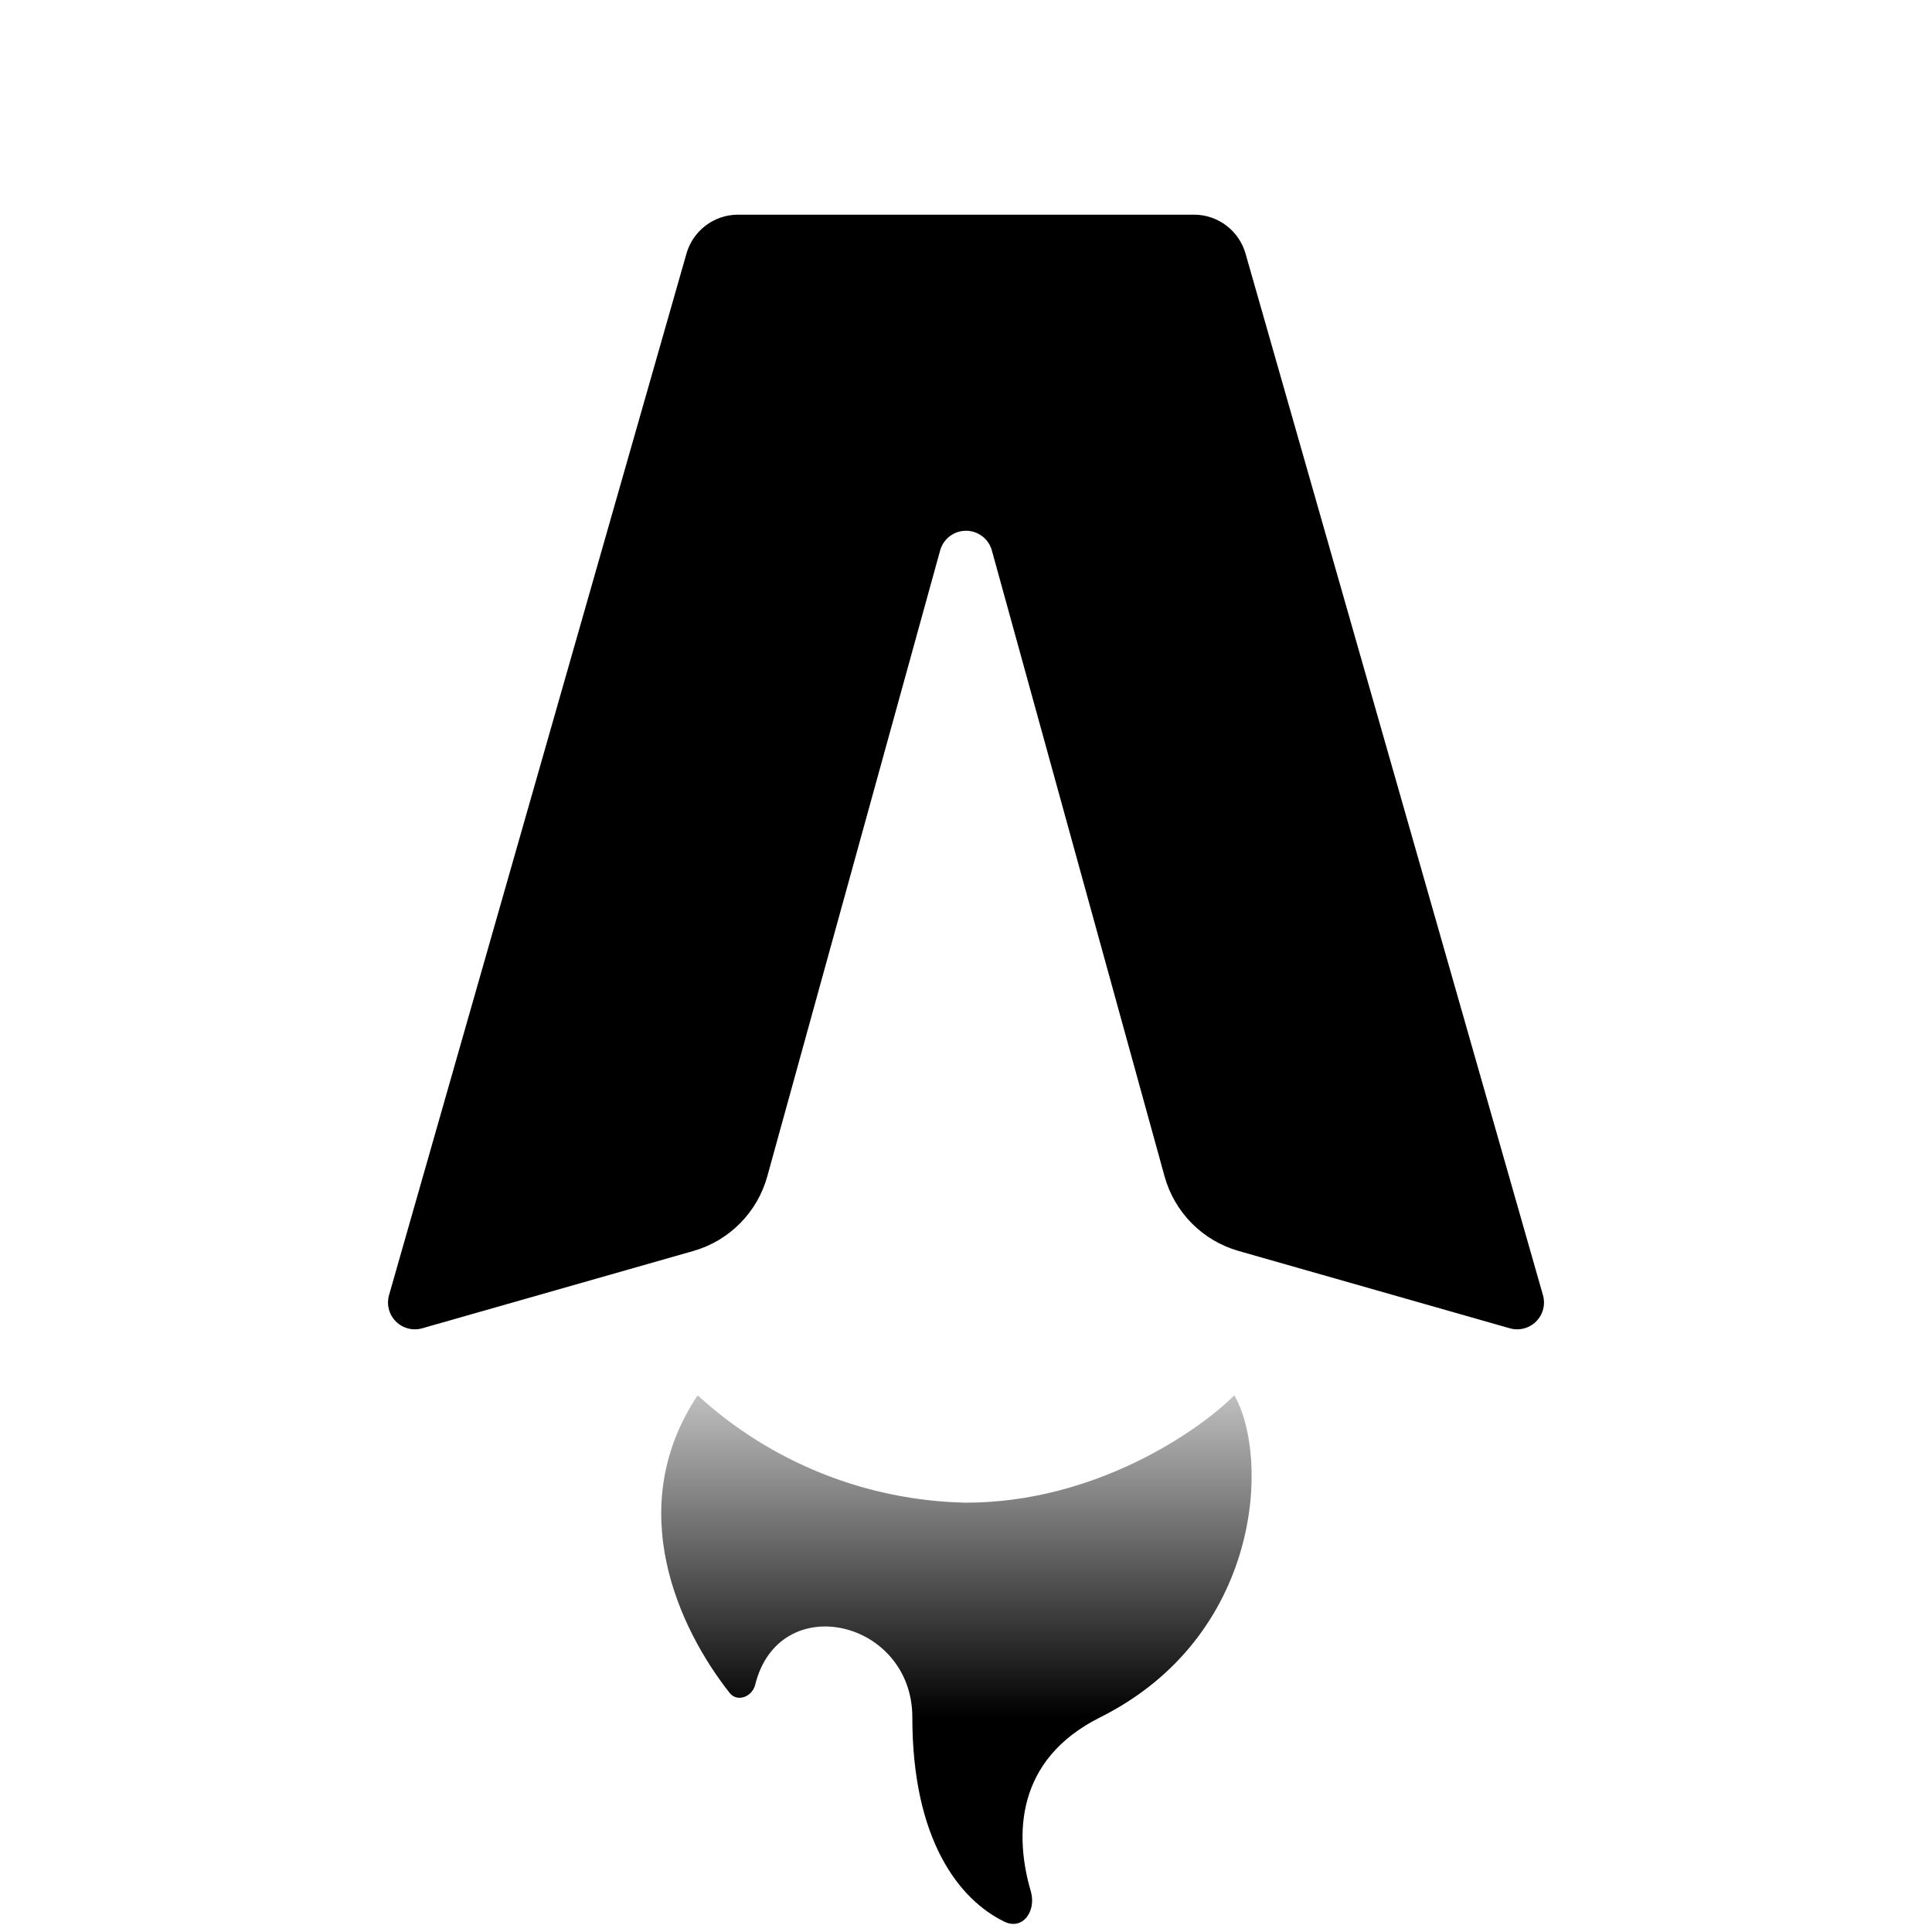
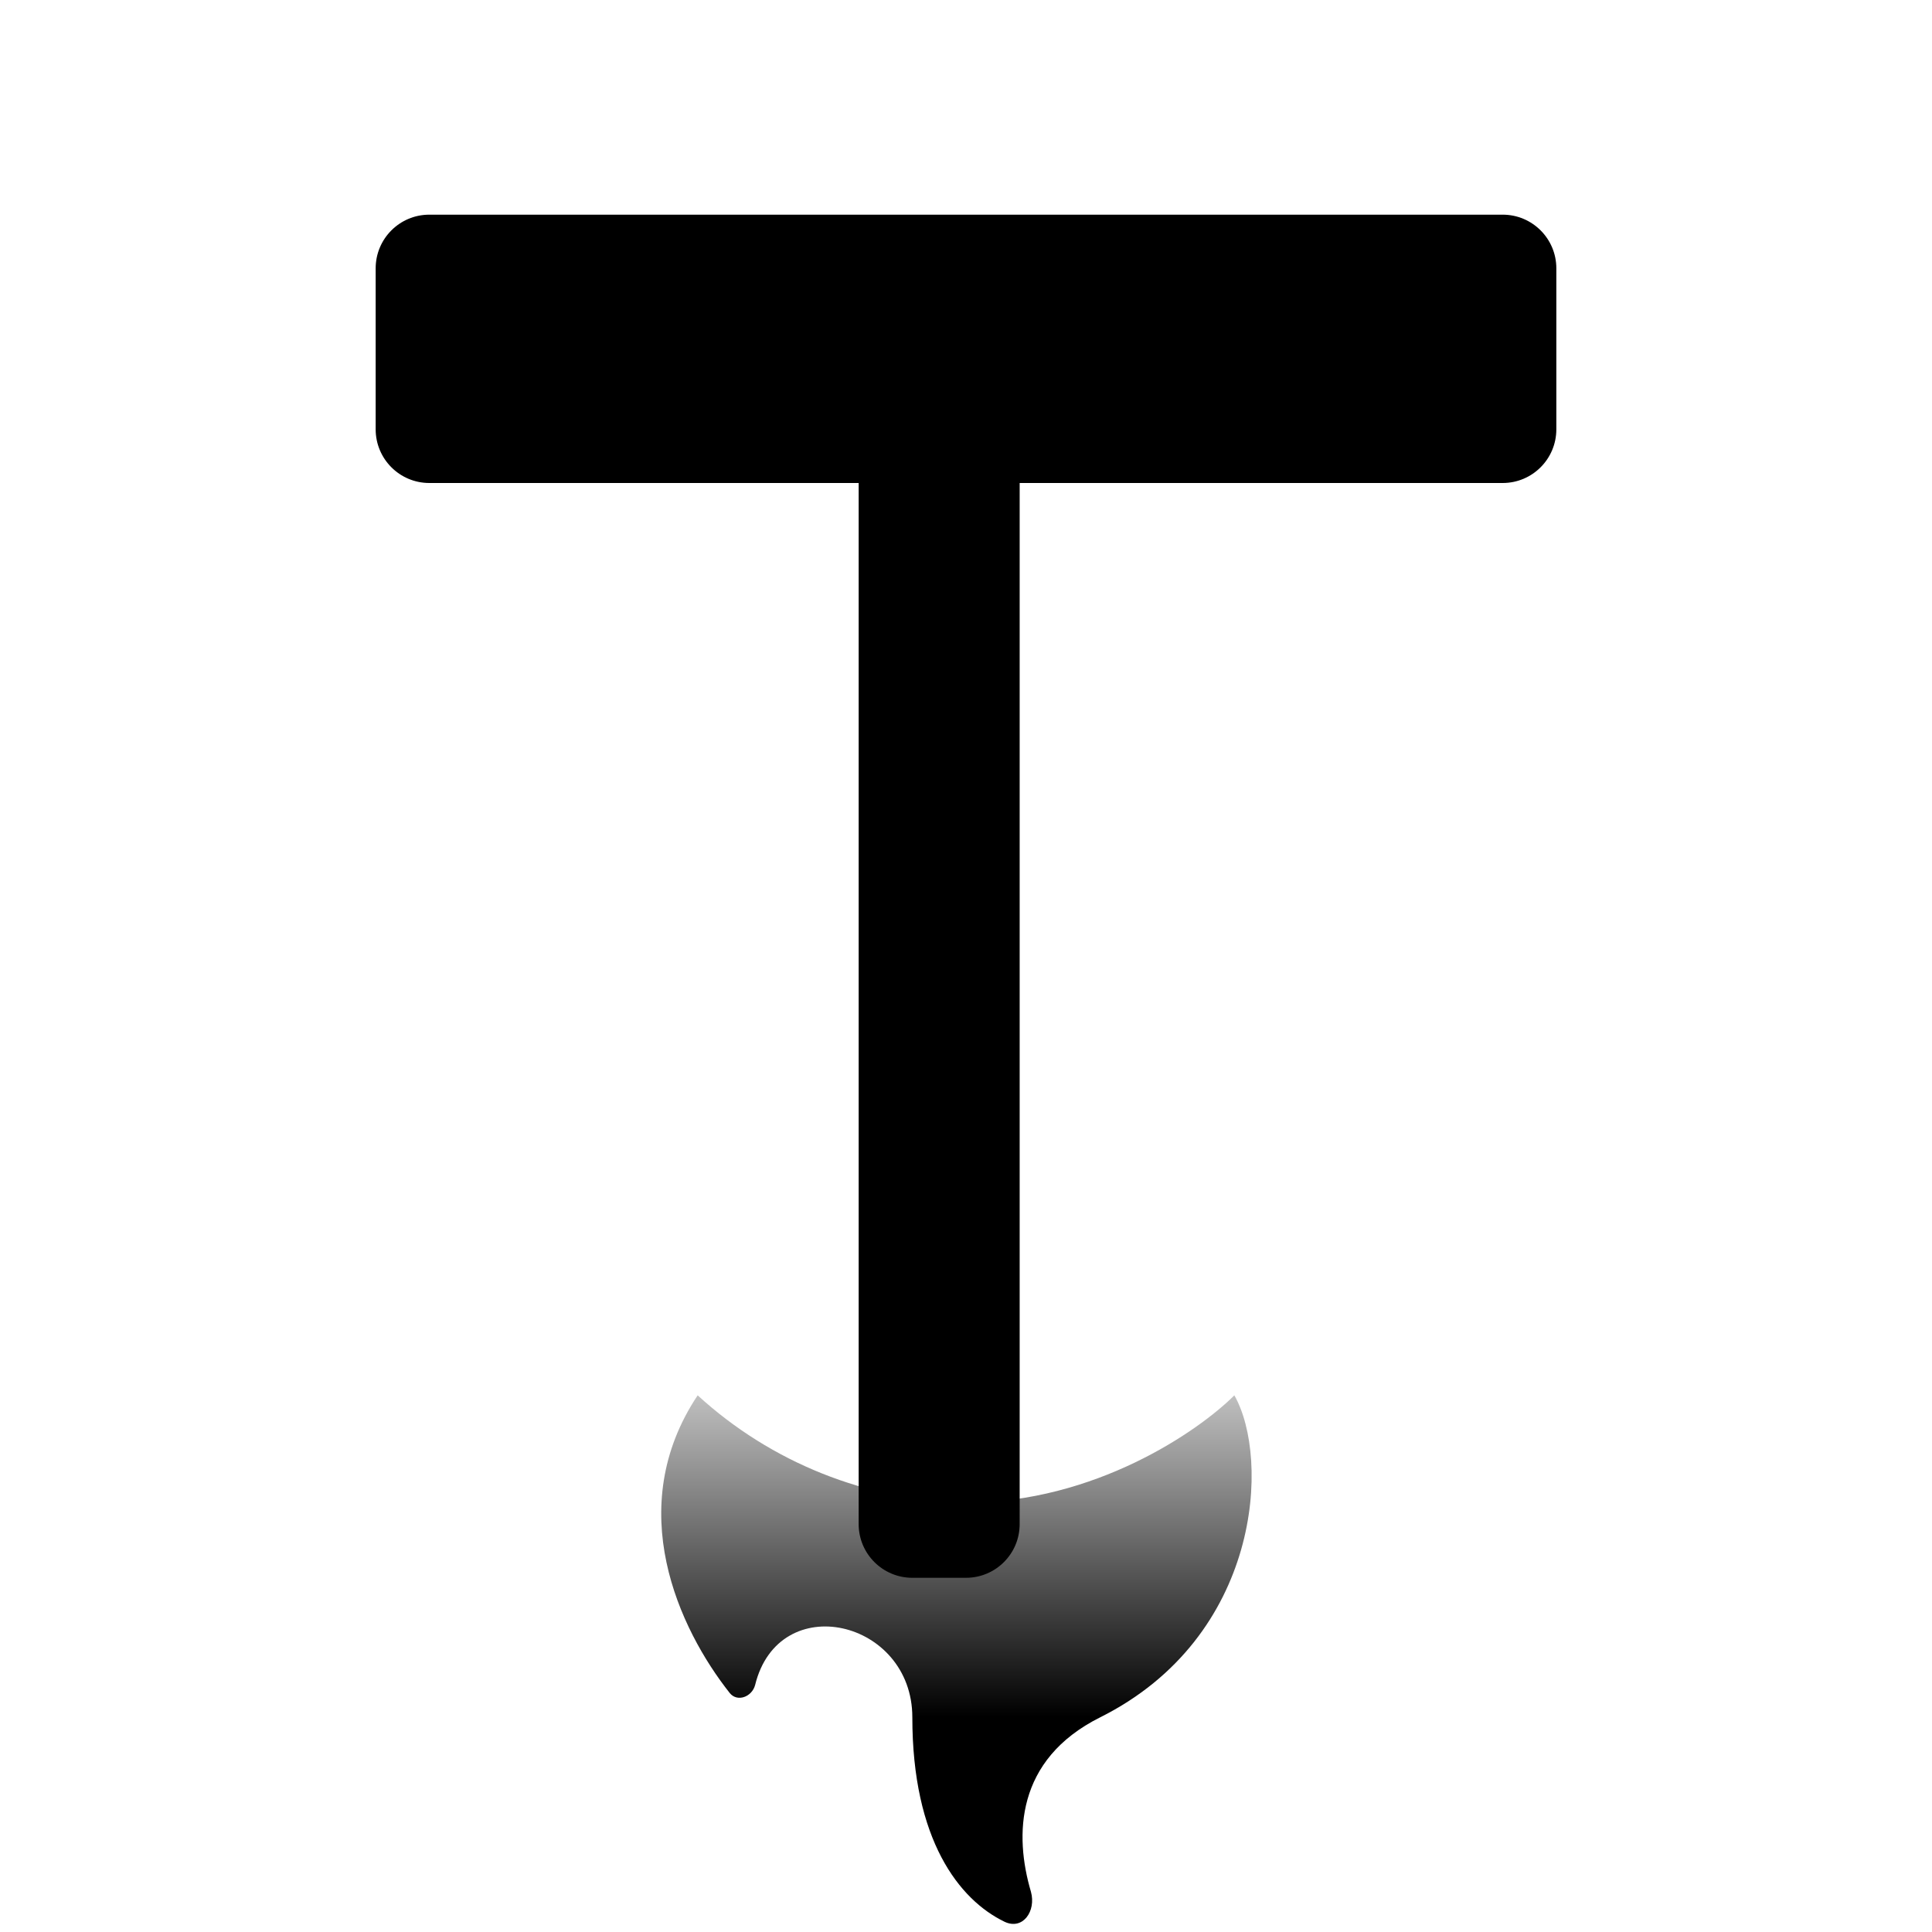
- <svg xmlns="http://www.w3.org/2000/svg" fill="none" viewBox="0 0 36 36">
-   <path fill="#000" d="M22.25 4h-8.5a1 1 0 0 0-.96.73l-5.54 19.4a.5.5 0 0 0 .62.62l5.05-1.44a2 2 0 0 0 1.38-1.4l3.22-11.66a.5.5 0 0 1 .96 0l3.22 11.67a2 2 0 0 0 1.38 1.39l5.05 1.44a.5.5 0 0 0 .62-.62l-5.54-19.4a1 1 0 0 0-.96-.73Z" />
+ <svg xmlns="http://www.w3.org/2000/svg" viewBox="0 0 36 36">
+   <path fill="#000" d="M8 4h20a1 1 0 0 1 1 1v3a1 1 0 0 1-1 1H19v19.4a1 1 0 0 1-1 1h-1a1 1 0 0 1-1-1V9H8a1 1 0 0 1-1-1V5a1 1 0 0 1 1-1Z" />
  <path fill="url(#gradient)" d="M18 28a7.63 7.63 0 0 1-5-2c-1.4 2.1-.35 4.35.6 5.55.14.17.41.07.47-.15.44-1.8 2.93-1.22 2.93.6 0 2.28.87 3.4 1.72 3.81.34.16.59-.2.49-.56-.31-1.05-.29-2.46 1.29-3.25 3-1.5 3.17-4.83 2.5-6-.67.67-2.6 2-5 2Z" />
  <defs>
    <linearGradient id="gradient" x1="16" x2="16" y1="32" y2="24" gradientUnits="userSpaceOnUse">
      <stop stop-color="#000" />
      <stop offset="1" stop-color="#000" stop-opacity="0" />
    </linearGradient>
  </defs>
  <style>
    @media (prefers-color-scheme:dark){:root{filter:invert(100%)}}
  </style>
</svg>
